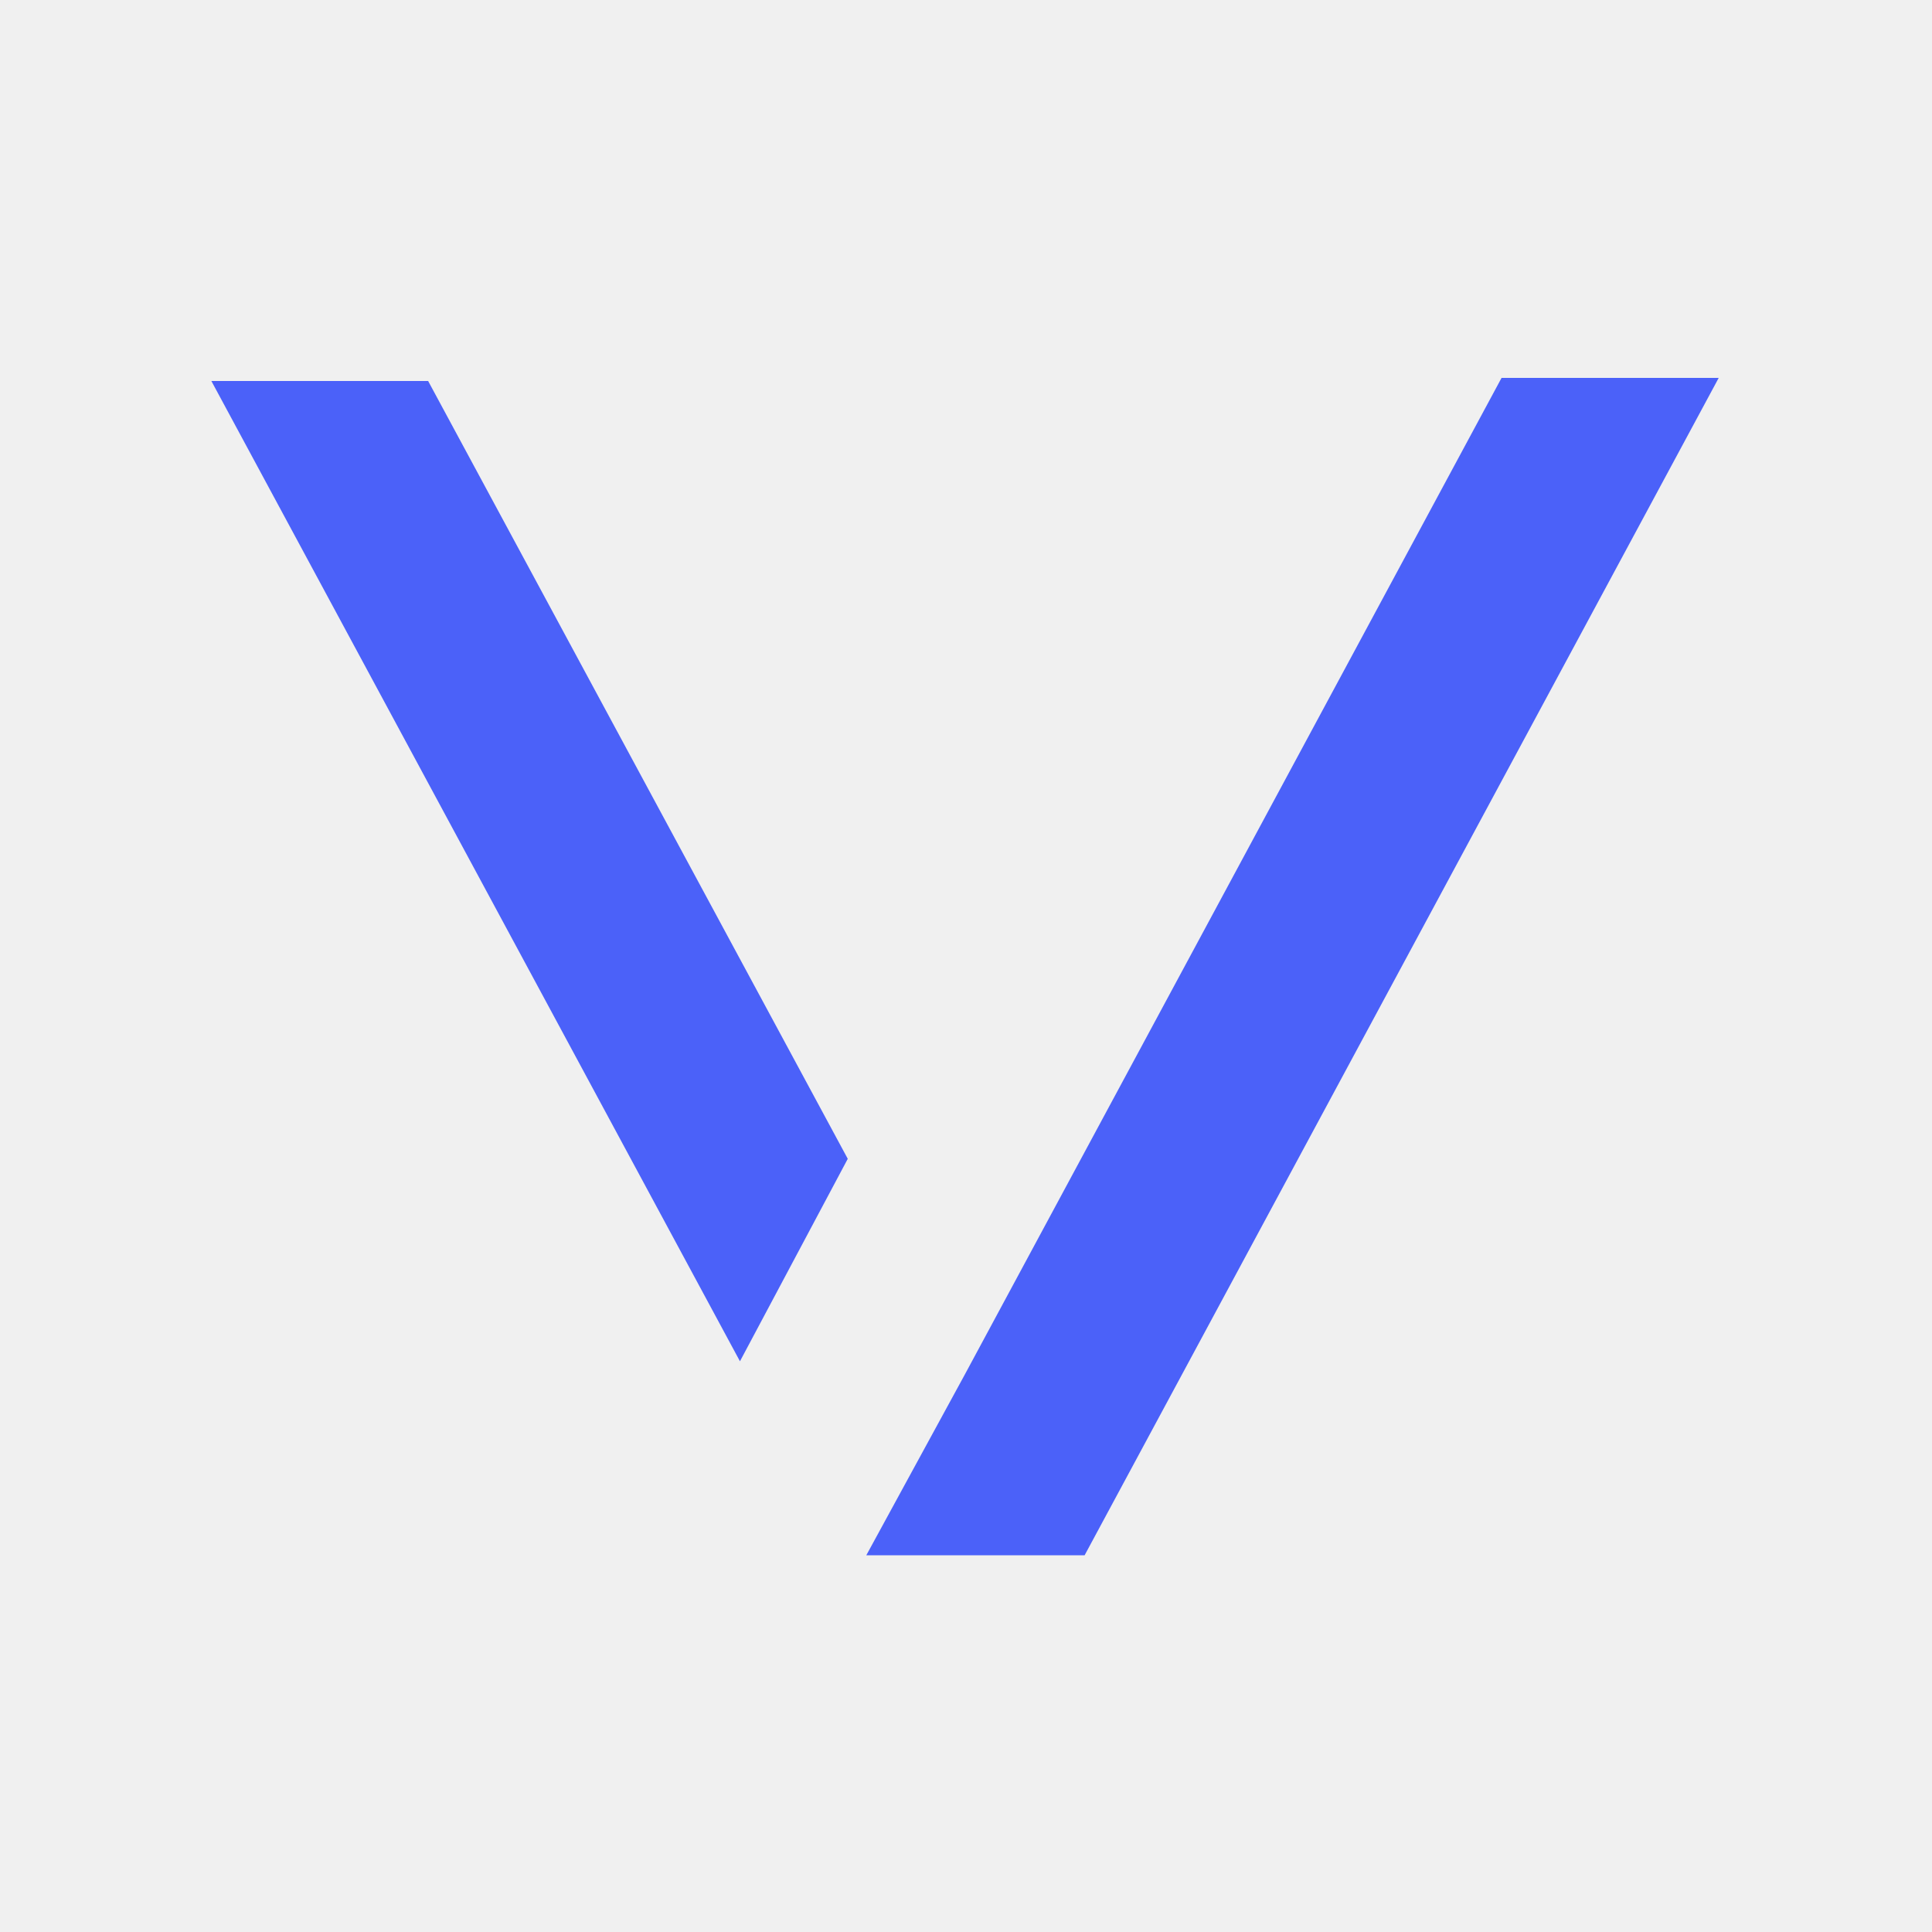
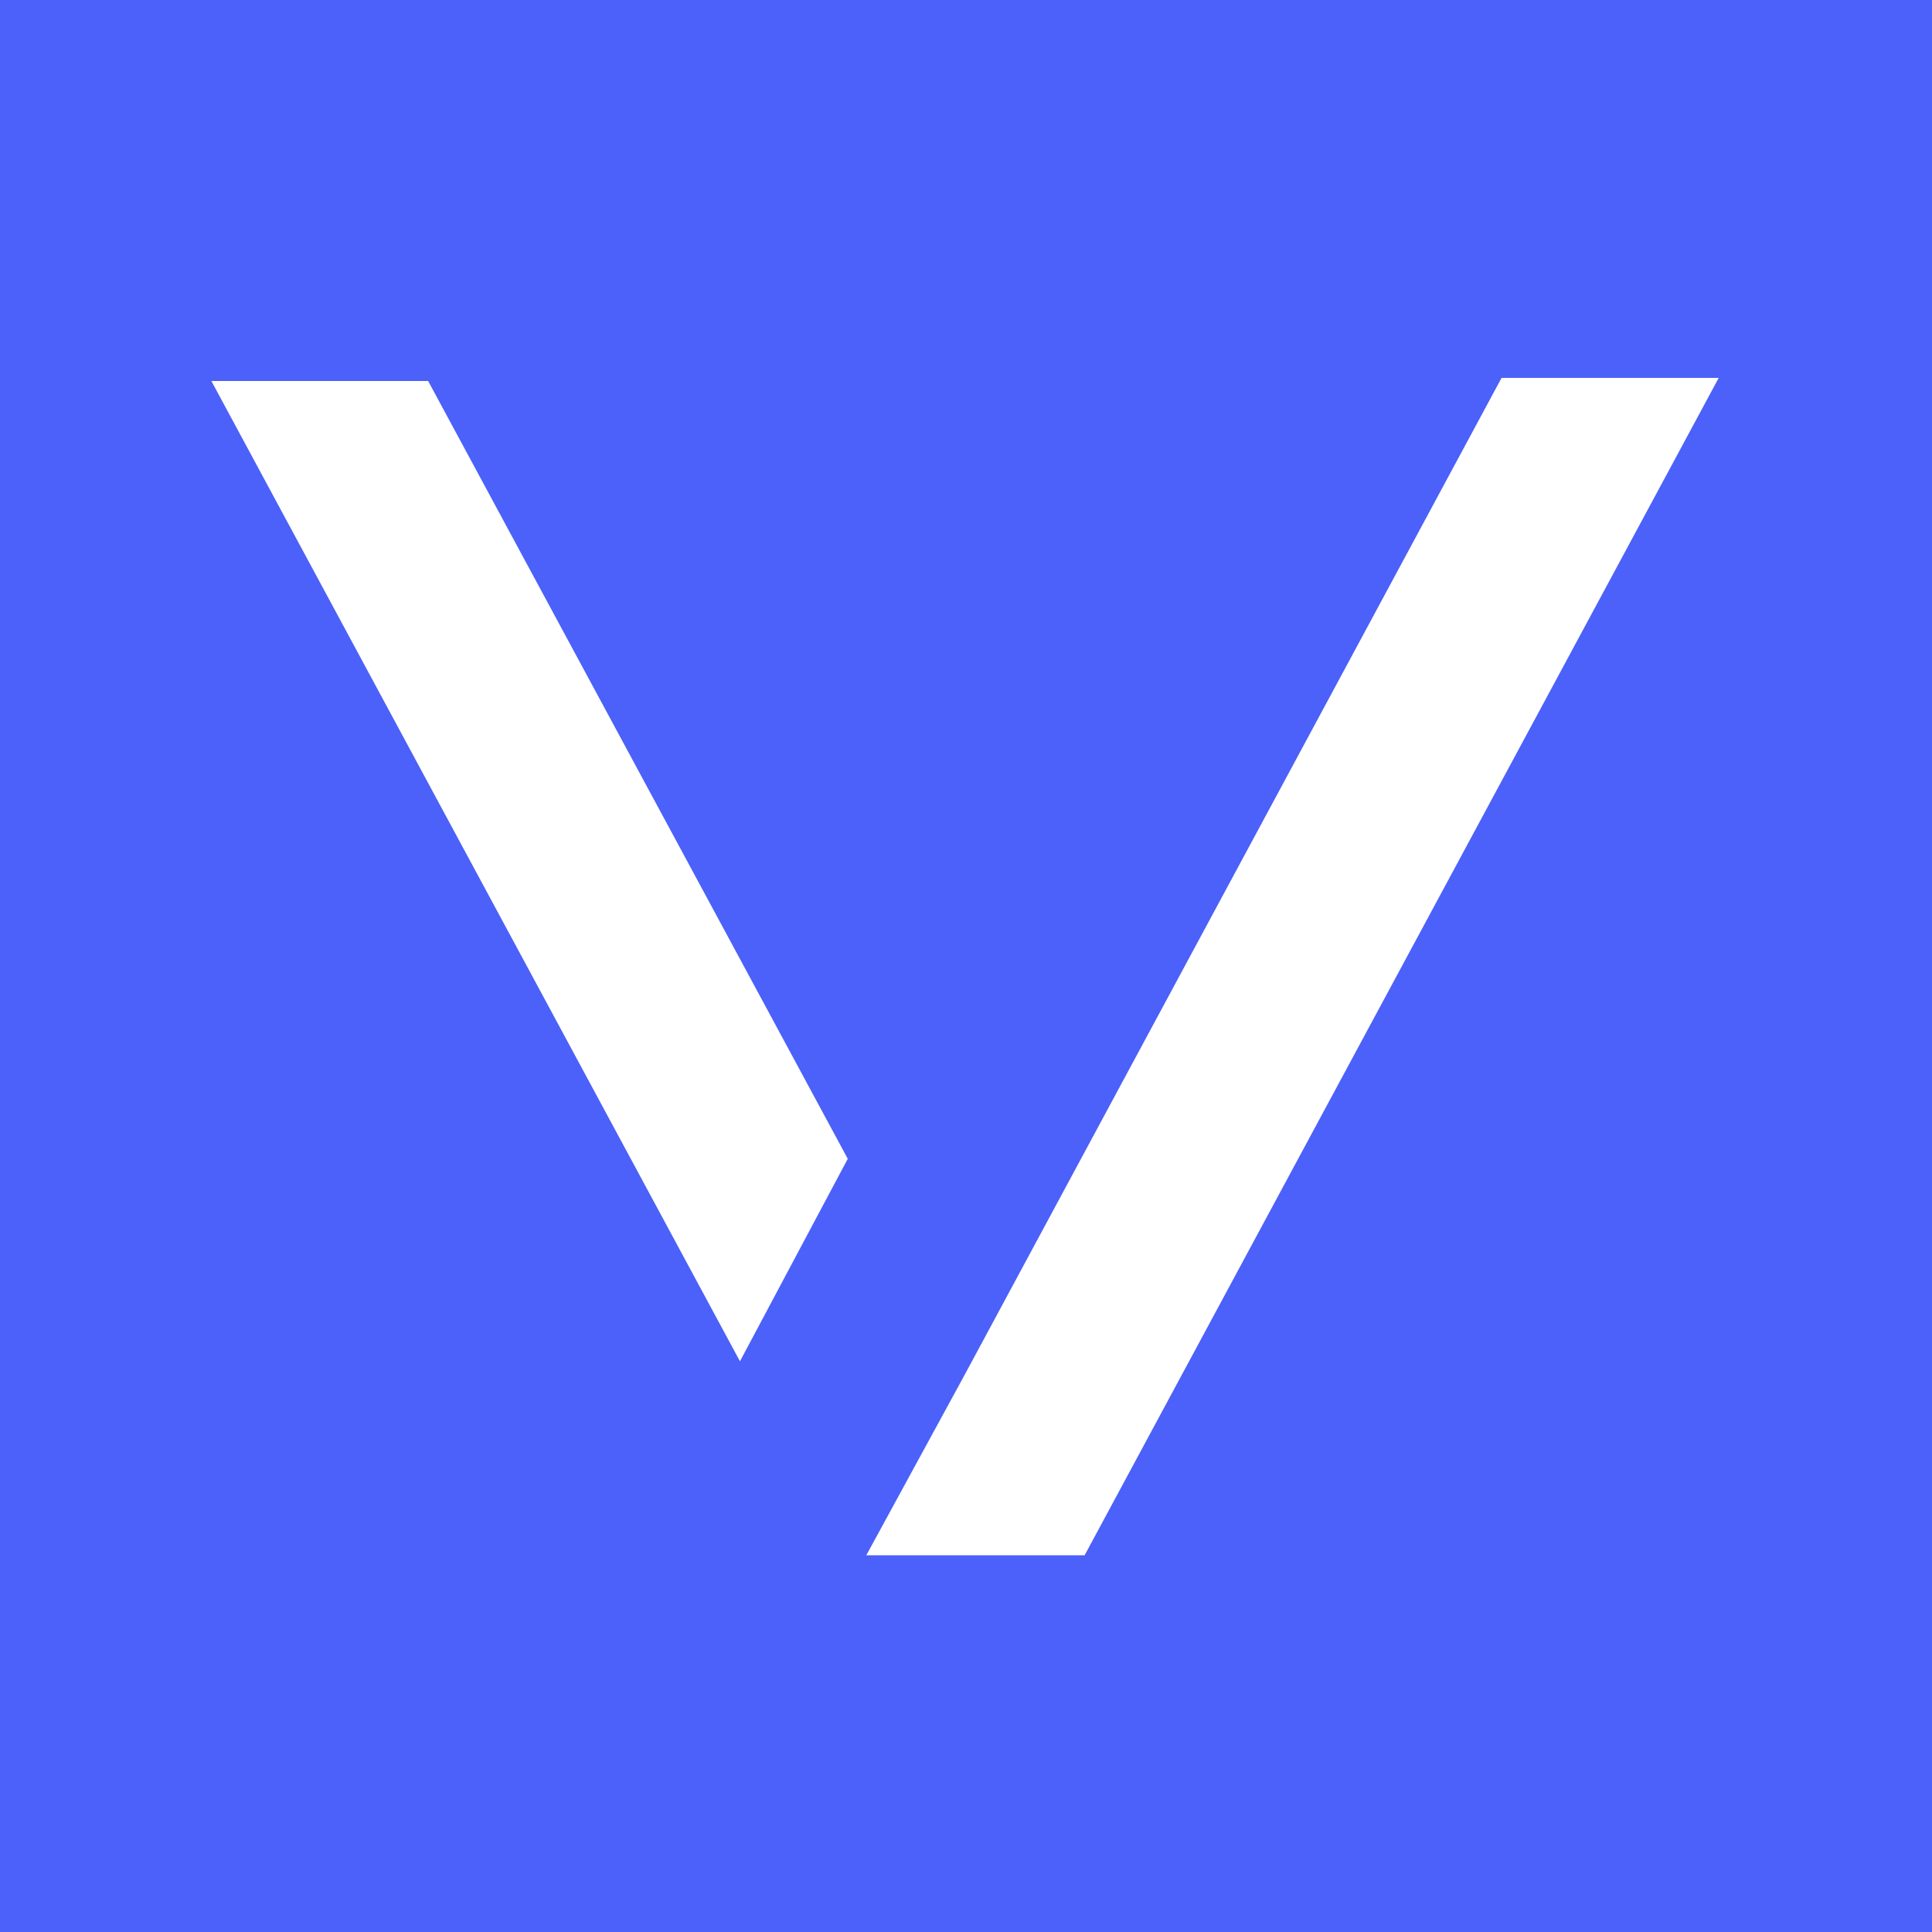
- <svg xmlns="http://www.w3.org/2000/svg" viewBox="0 0 500 500">
+ <svg xmlns="http://www.w3.org/2000/svg" id="Layer_1" version="1.1" viewBox="0 0 500 500">
  <defs>
    <style>
-       .logo {
+       .st0 {
        fill: #4b61f9;
+       }
+ 
+       .st1 {
+         fill: #fff;
      }
    </style>
  </defs>
+   <rect class="st0" width="500" height="500" />
  <g>
-     <polygon class="logo" points="54.7 98.6 191.5 352.3 219.4 299.9 110.8 98.6 54.7 98.6" />
-     <polyline class="logo" points="224.2 402.5 249.6 355.9 388.6 97.8 444.8 97.8 280.7 402.5 224.2 402.5" />
+     <polygon class="st1" points="54.7 98.6 191.5 352.3 219.4 299.9 110.8 98.6 54.7 98.6" />
+     <polyline class="st1" points="224.2 402.5 249.6 355.9 388.6 97.8 444.8 97.8 280.7 402.5 224.2 402.5" />
  </g>
</svg>
